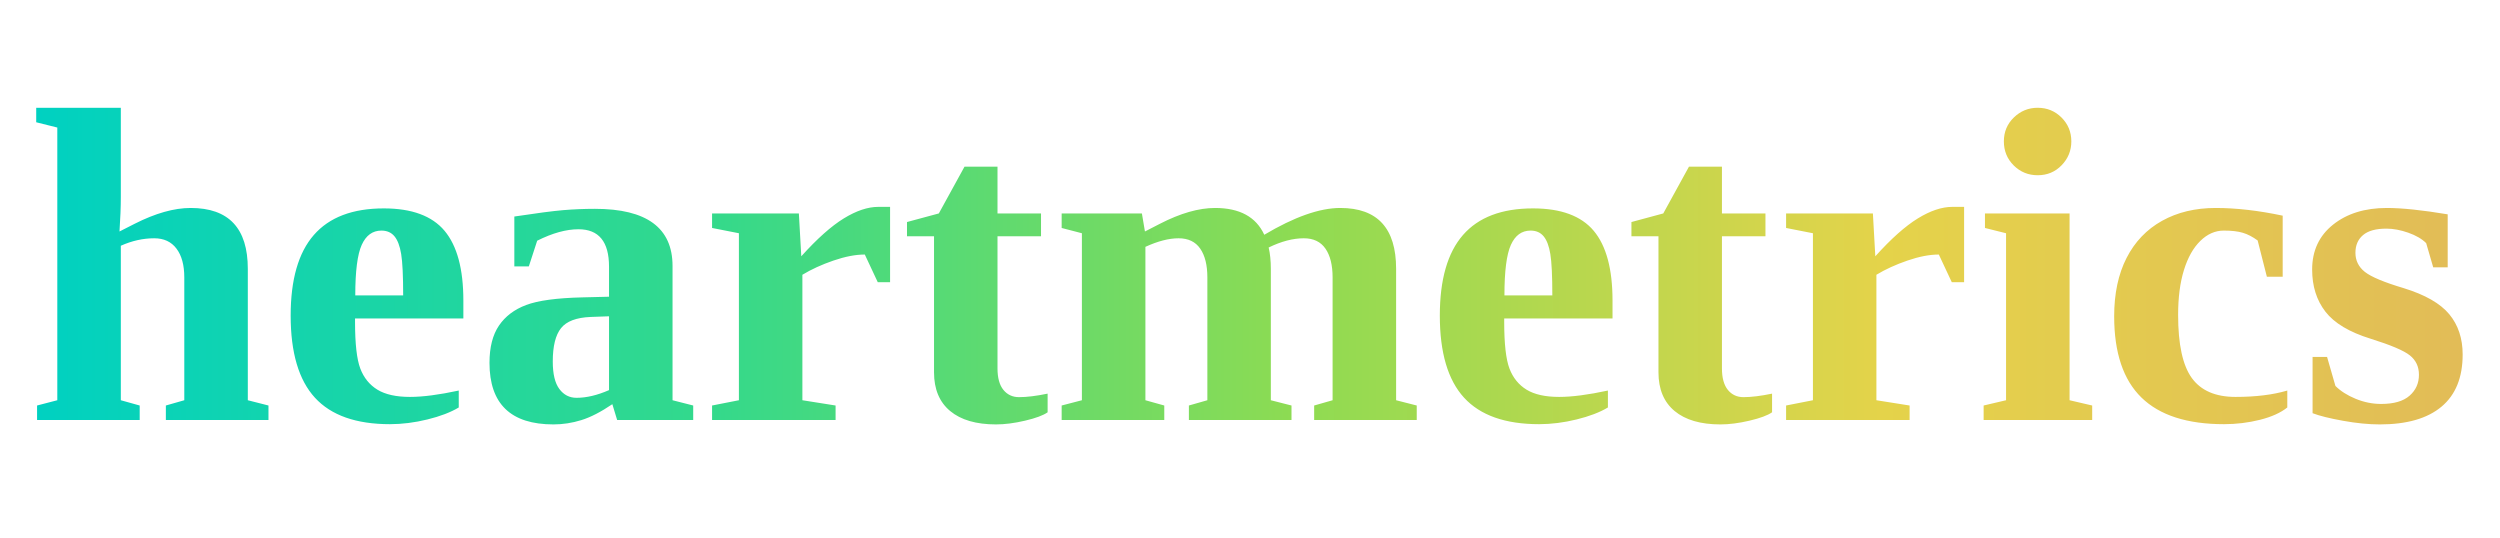
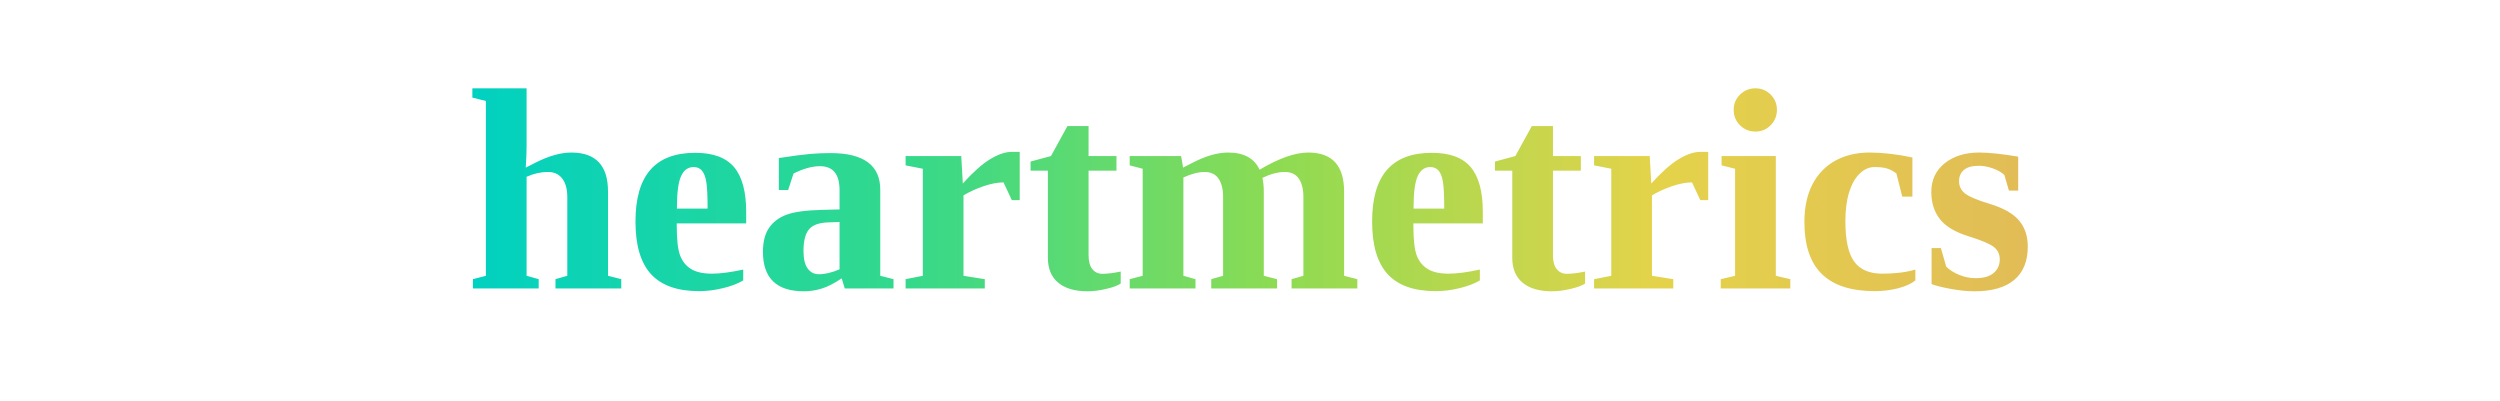
- <svg xmlns="http://www.w3.org/2000/svg" width="1000" height="215" viewBox="210 352 1000 215" role="img" aria-label="heartmetrics logo">
+ <svg xmlns="http://www.w3.org/2000/svg" width="1560" height="250" viewBox="130 340 1560 250" role="img" aria-label="heartmetrics logo">
  <defs>
    <linearGradient id="hmGradient" x1="0%" y1="0%" x2="100%" y2="0%">
      <stop offset="0%" stop-color="#00D1C1" />
      <stop offset="28%" stop-color="#34D98B" />
      <stop offset="52%" stop-color="#8EDB52" />
      <stop offset="76%" stop-color="#E4D34A" />
      <stop offset="100%" stop-color="#E2BC57" />
    </linearGradient>
  </defs>
-   <text x="220" y="520" fill="url(#hmGradient)" font-family="Georgia, 'Times New Roman', serif" font-size="180" font-weight="700" letter-spacing="0">
+   <text x="910" y="520" text-anchor="middle" fill="url(#hmGradient)" font-family="Georgia, 'Times New Roman', serif" font-size="180" font-weight="700" letter-spacing="0">
    heartmetrics
  </text>
</svg>
